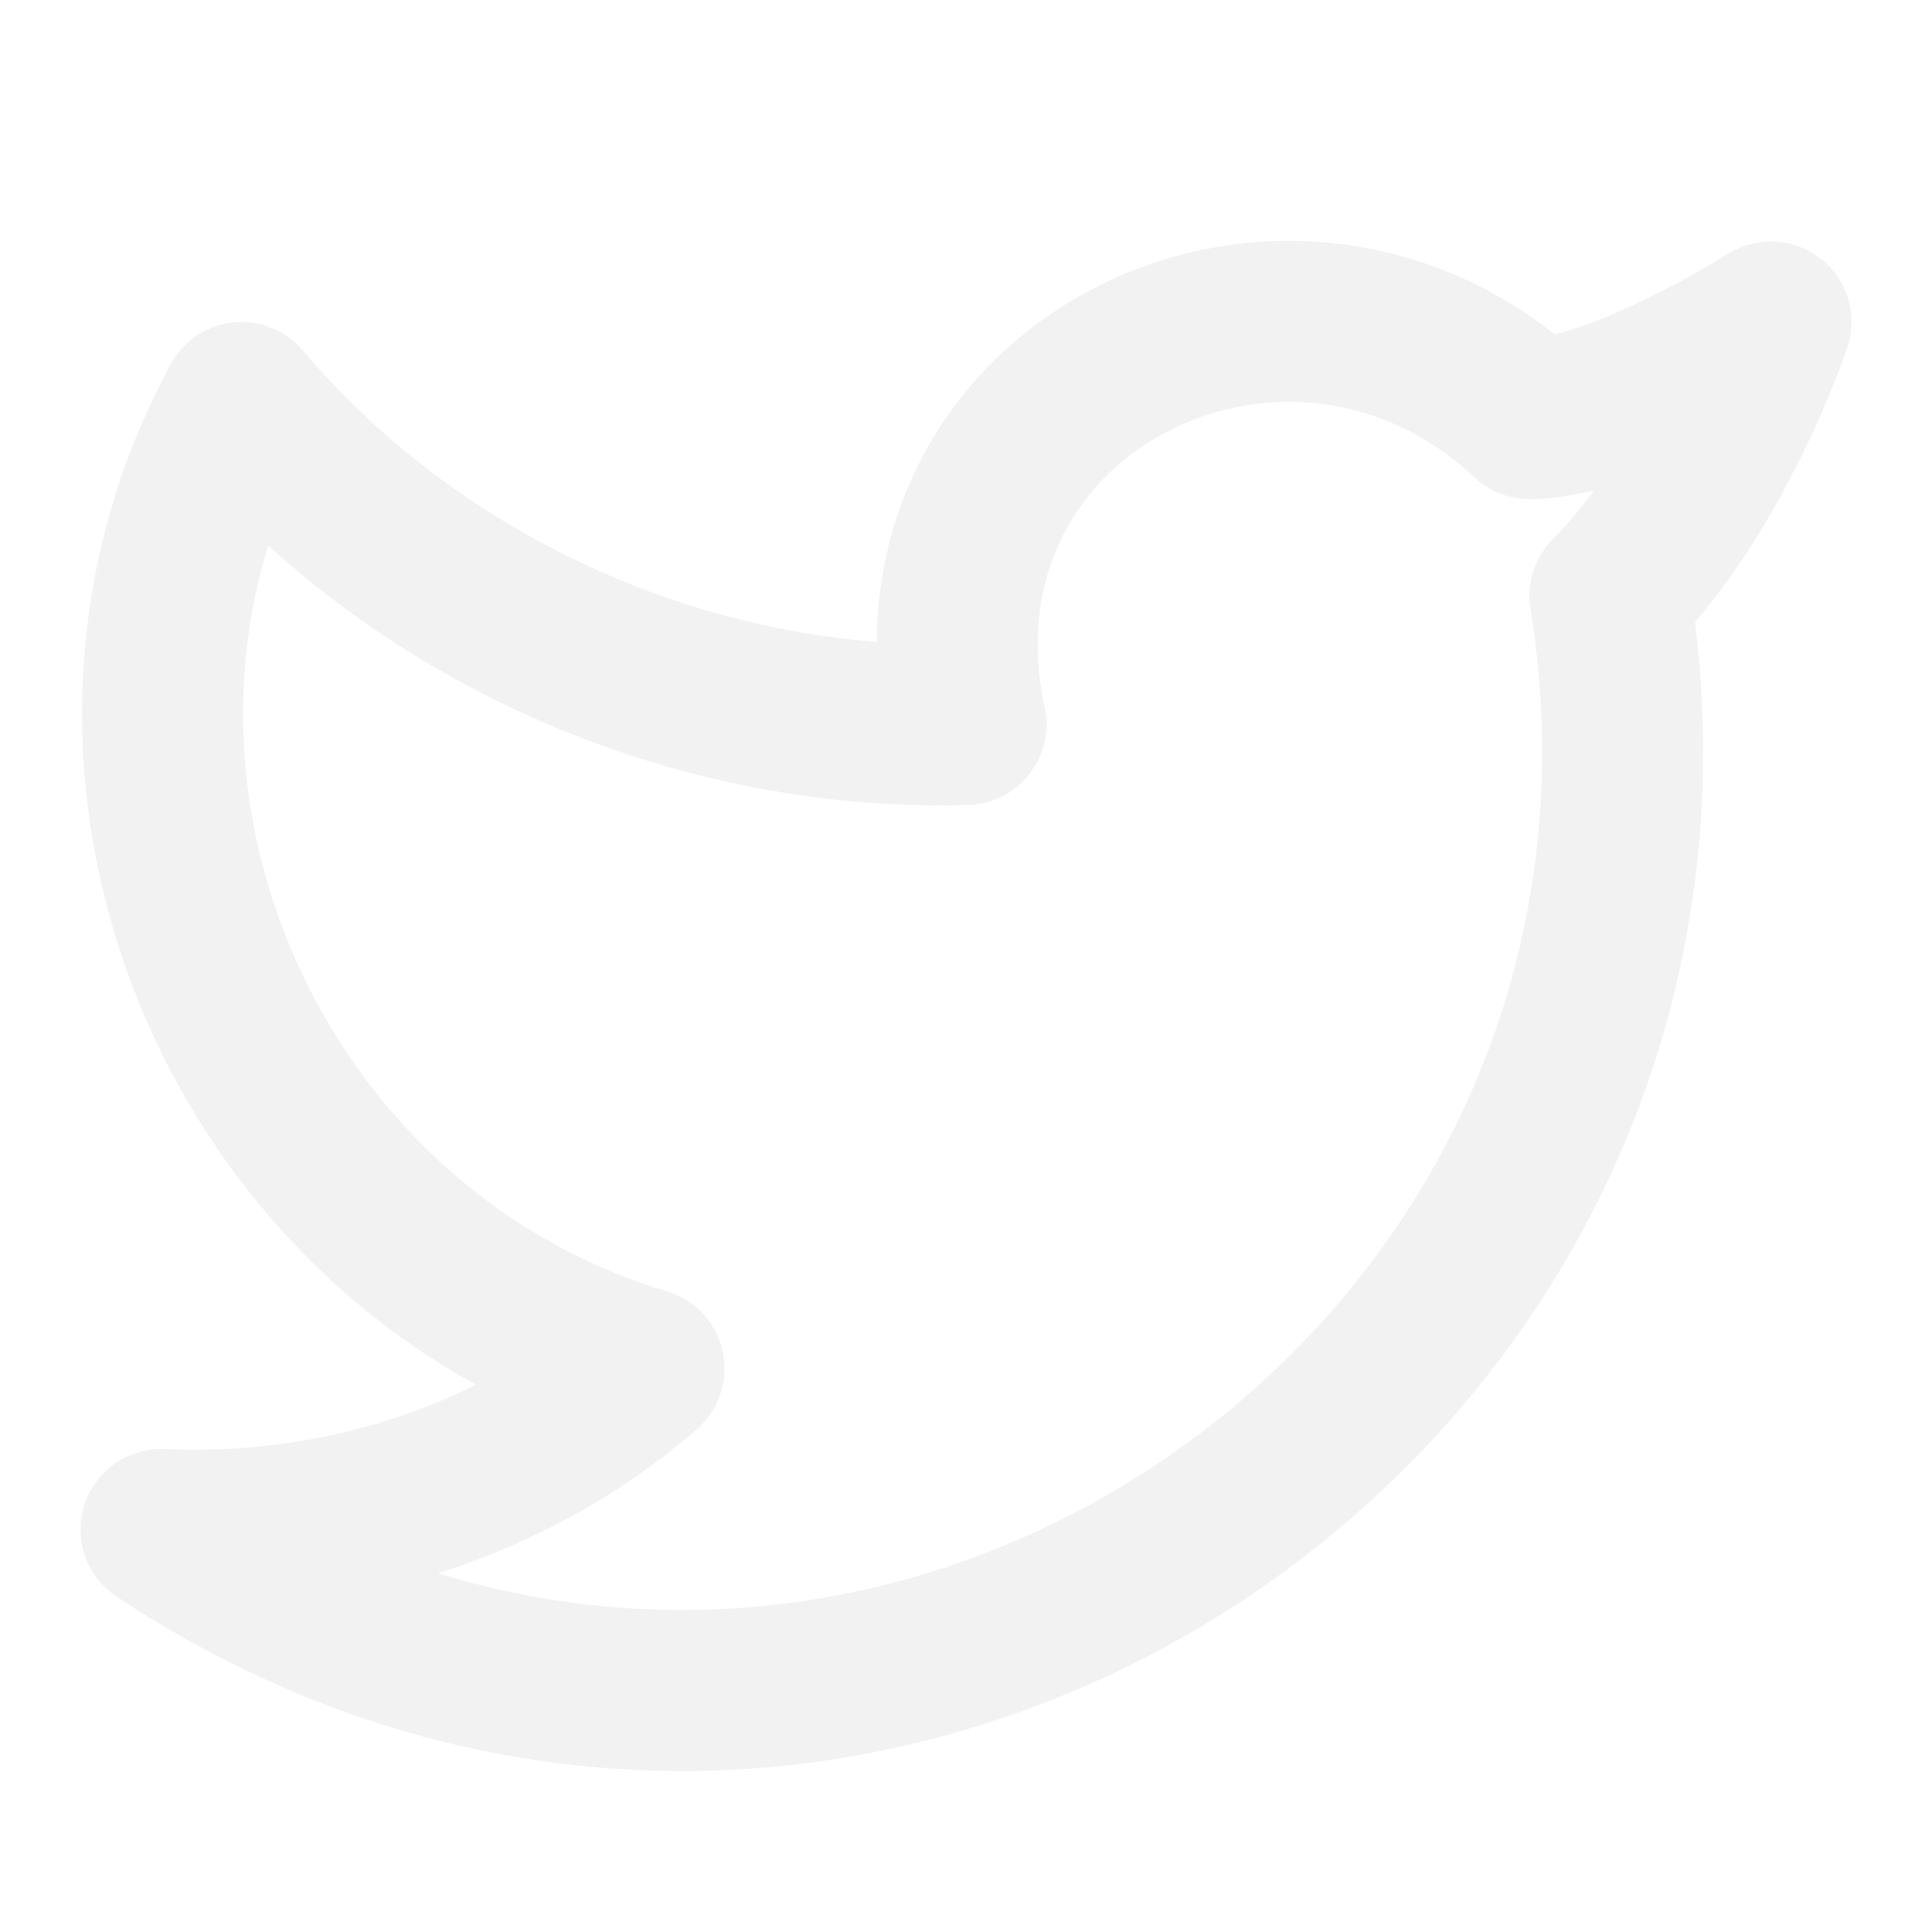
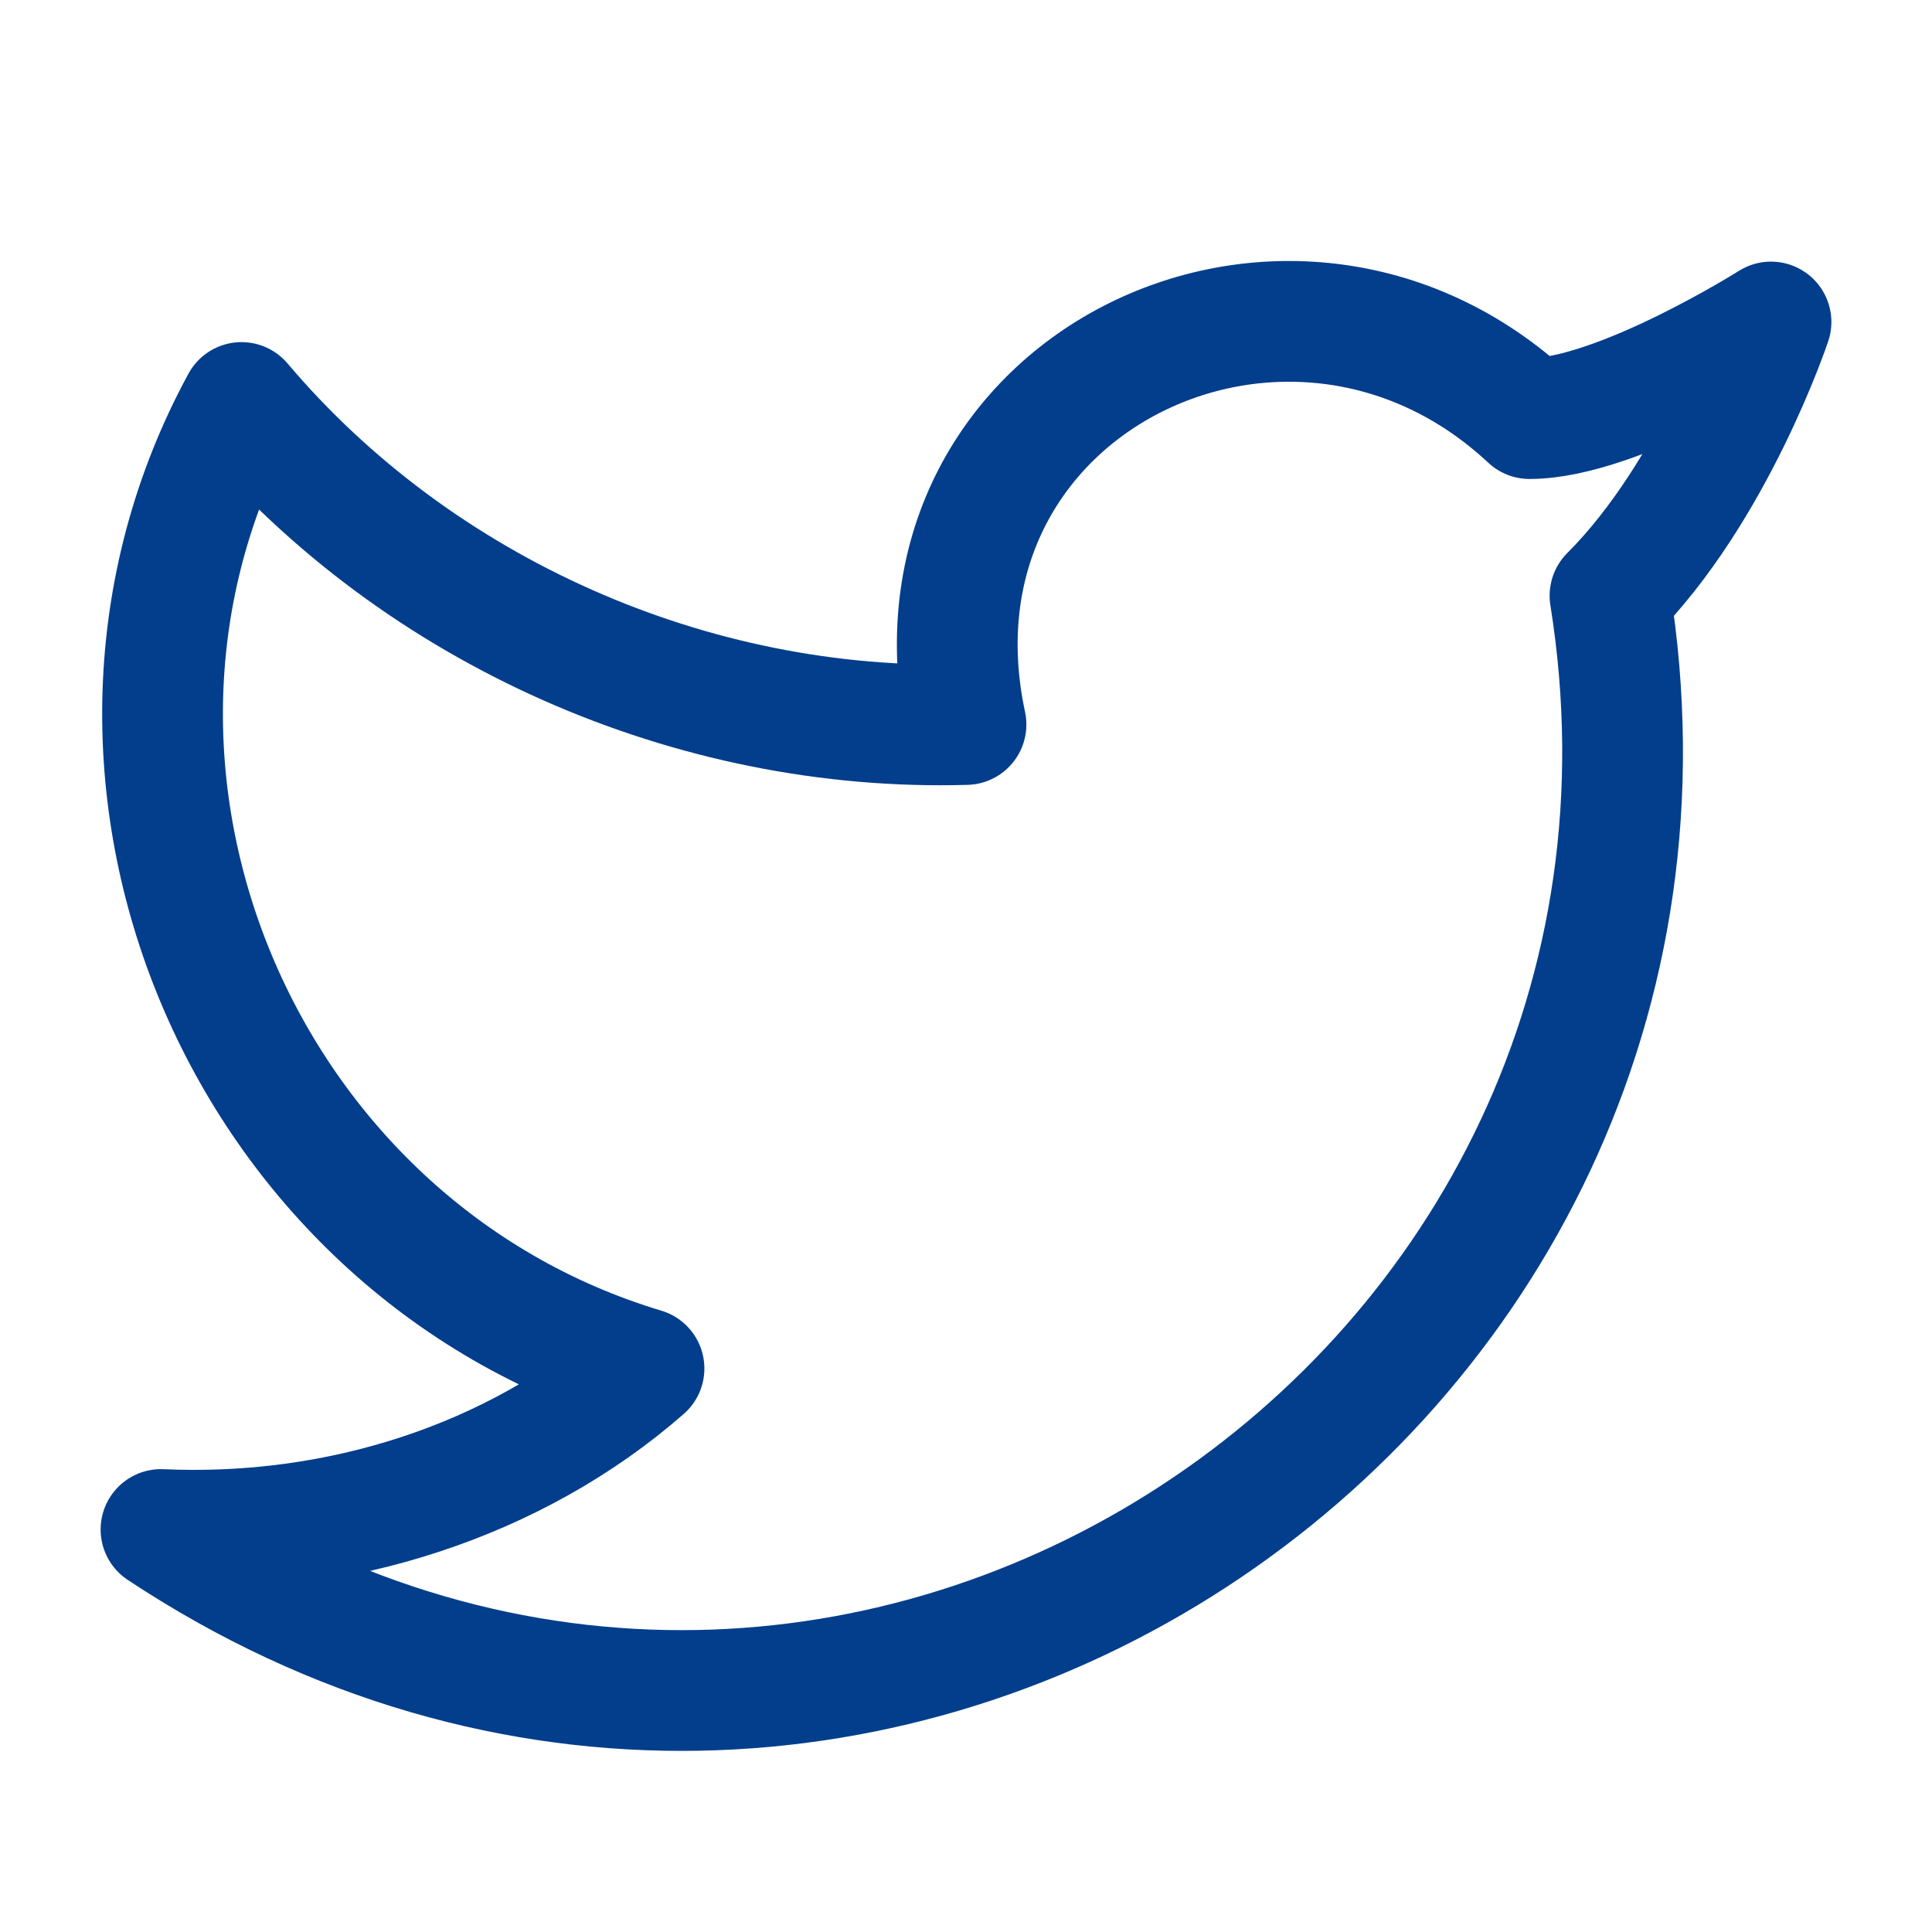
- <svg xmlns="http://www.w3.org/2000/svg" width="20" height="20" viewBox="0 0 24 24" fill="none" stroke="#f2f2f2" stroke-width="2" stroke-linecap="round" stroke-linejoin="round" class="lucide lucide-twitter-icon lucide-twitter">
+ <svg xmlns="http://www.w3.org/2000/svg" width="32" height="32" viewBox="0 0 24 24" fill="none" stroke="#033e8c" stroke-width="1.5" stroke-linecap="round" stroke-linejoin="round" class="lucide lucide-twitter-icon lucide-twitter">
  <path d="M22 4s-.7 2.1-2 3.4c1.6 10-9.4 17.3-18 11.6 2.2.1 4.4-.6 6-2C3 15.5.5 9.6 3 5c2.2 2.6 5.6 4.1 9 4-.9-4.2 4-6.6 7-3.8 1.1 0 3-1.2 3-1.2z" />
</svg>
